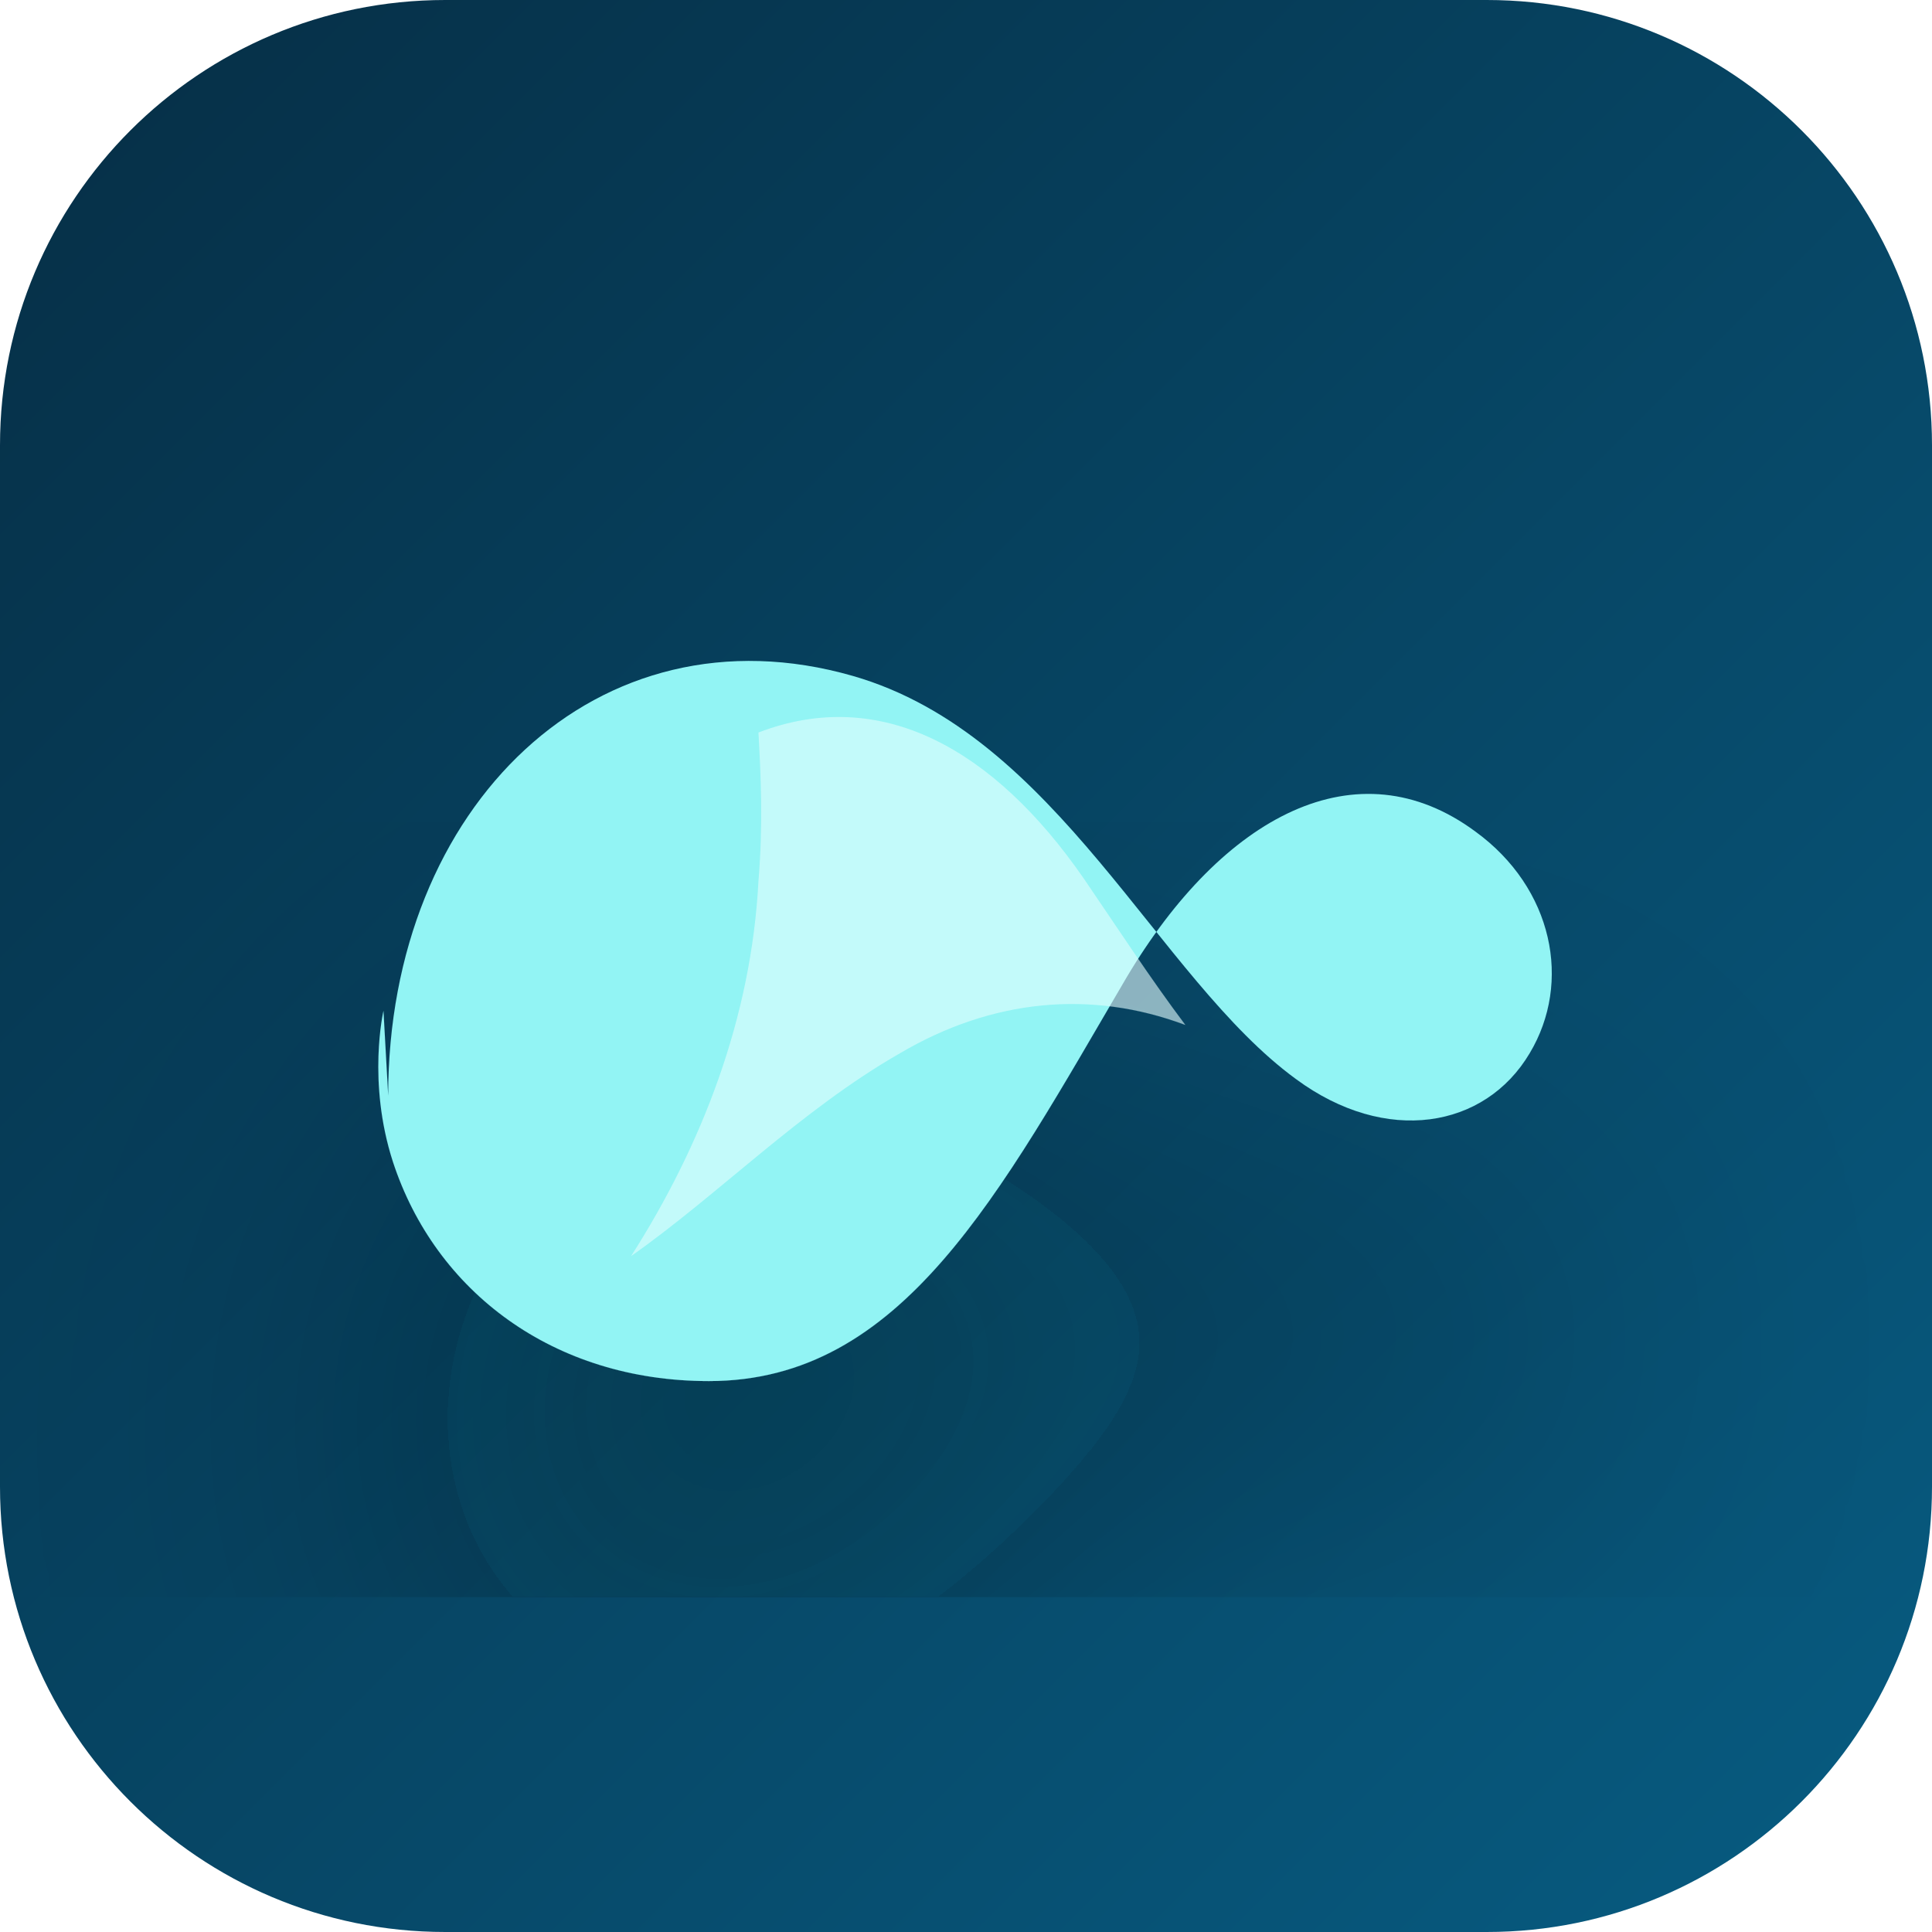
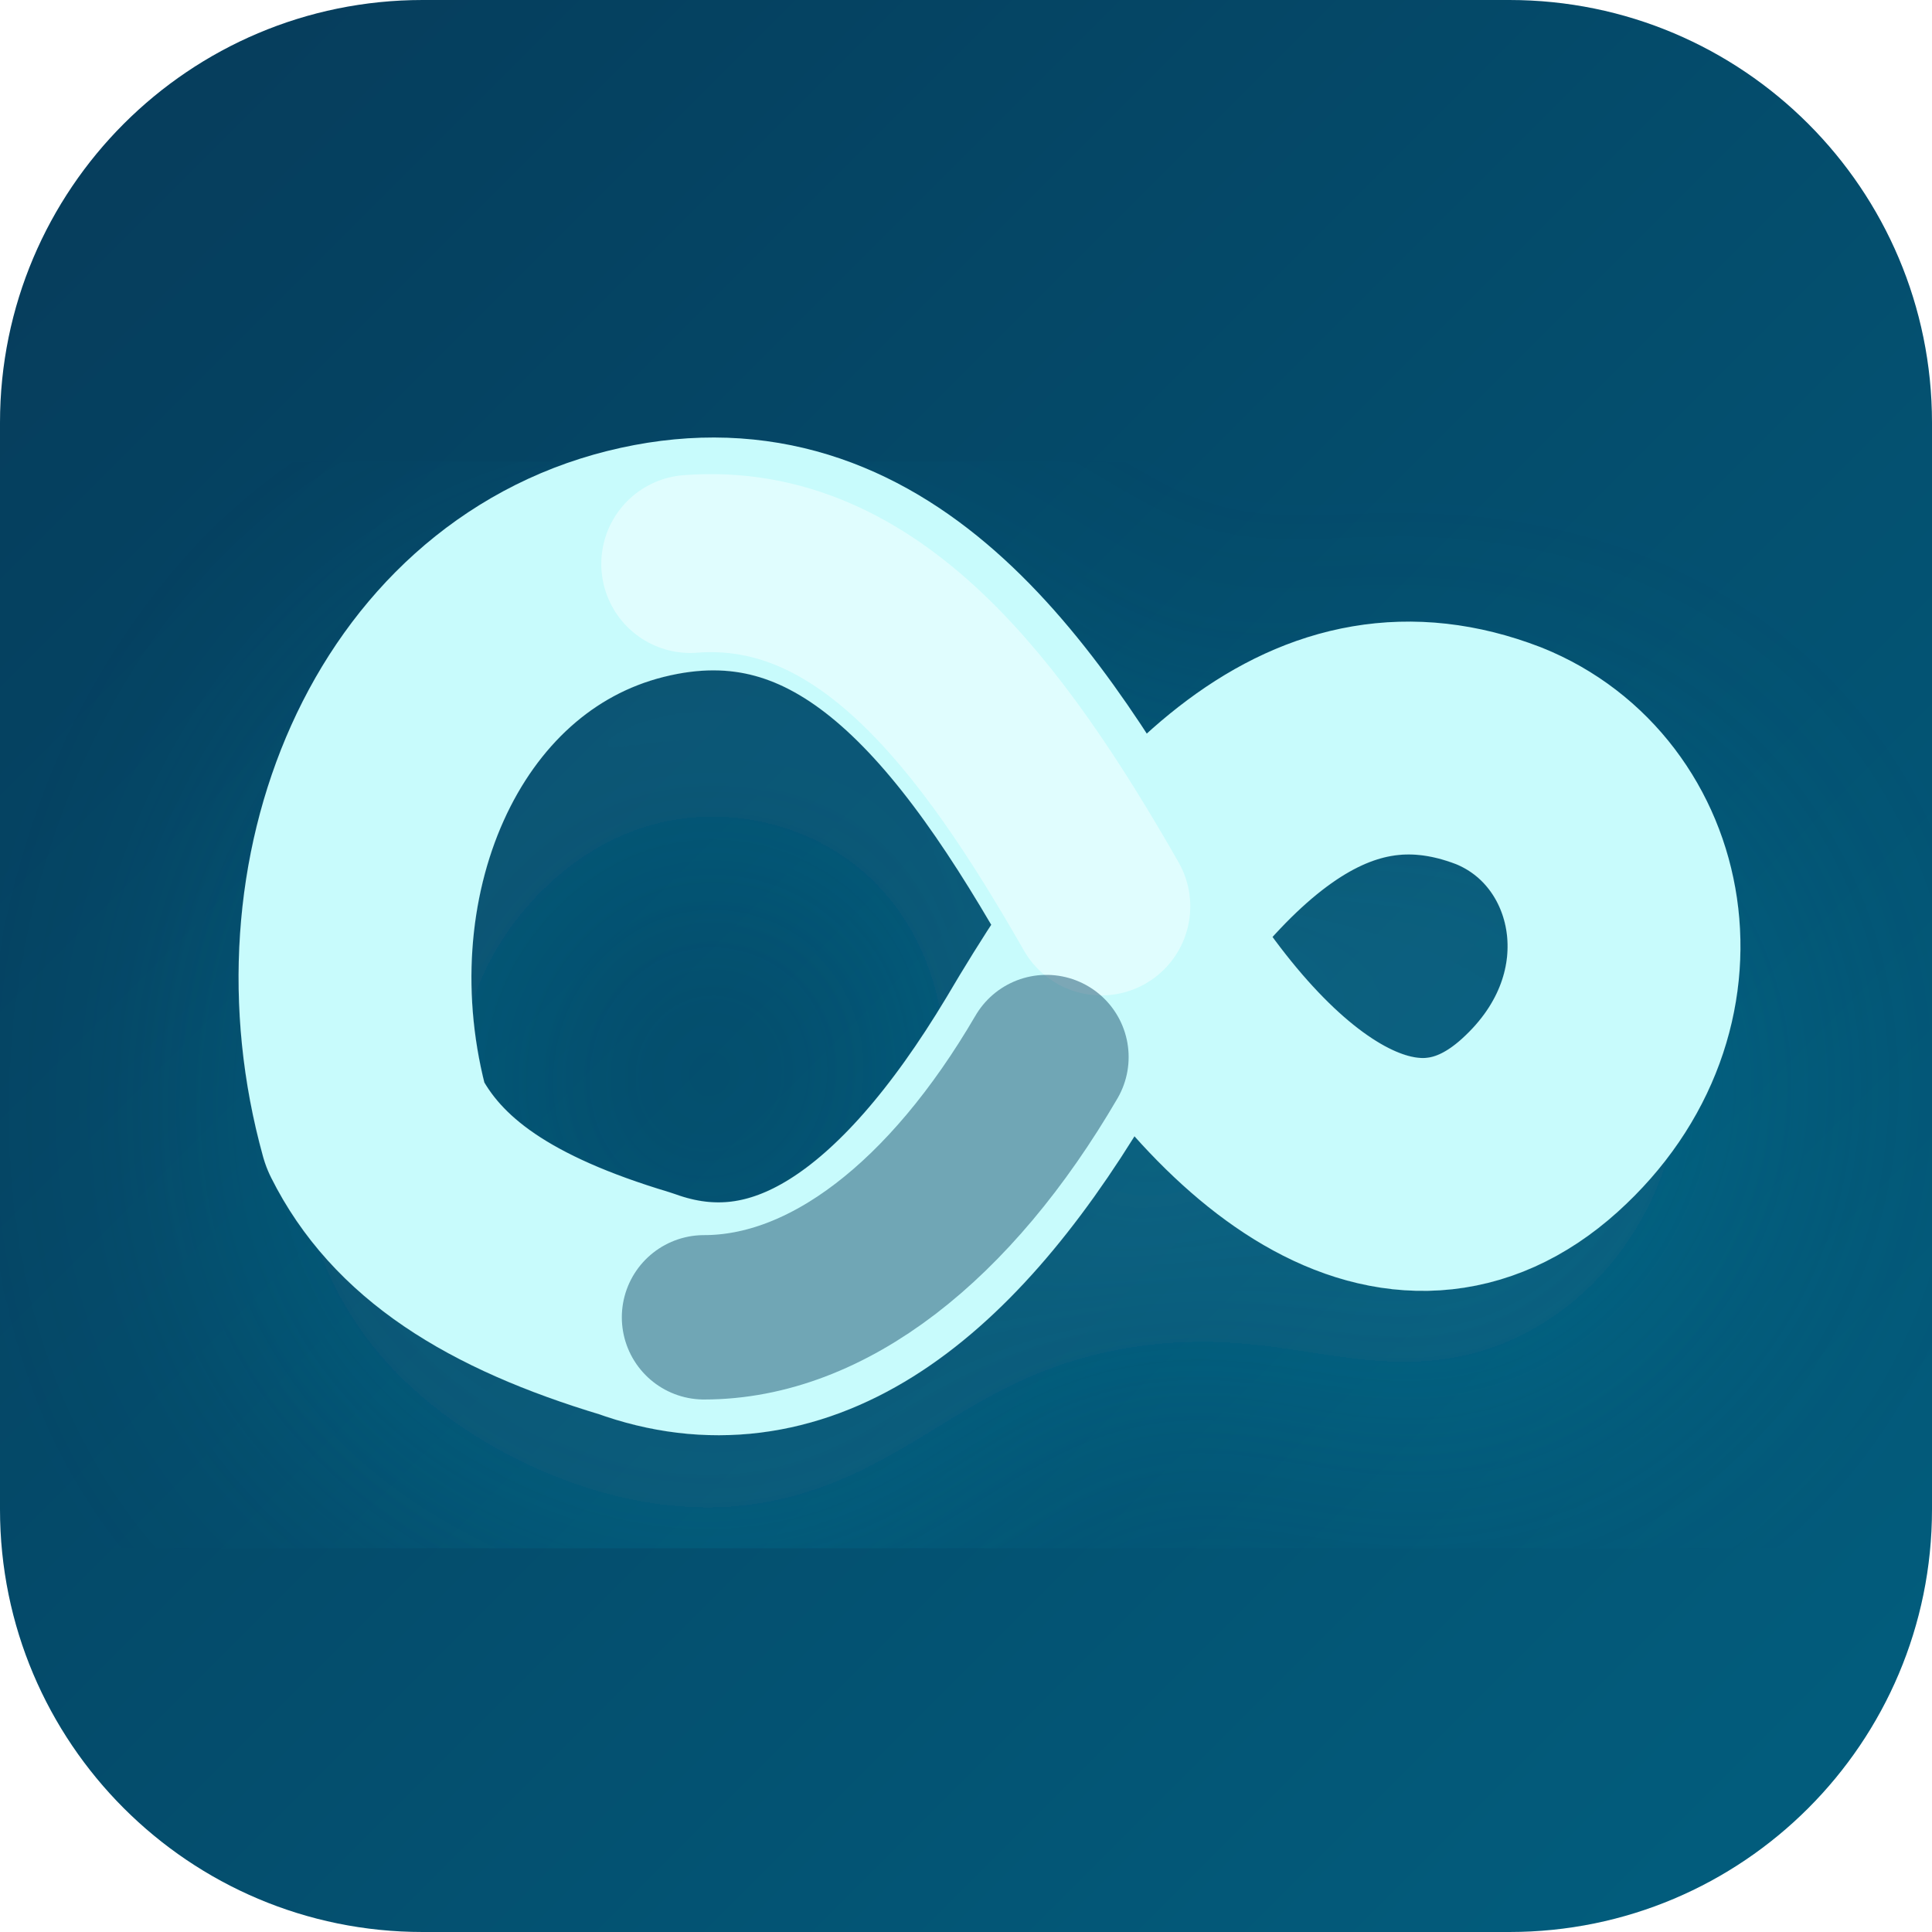
<svg xmlns="http://www.w3.org/2000/svg" viewBox="0 0 512 512">
  <defs>
    <linearGradient id="bg" x1="0" y1="0" x2="1" y2="1">
-       <stop offset="0" stop-color="#062E45" />
-       <stop offset="1" stop-color="#075C82" />
+       <stop stop-color="#063B5A" />
+       <stop offset="1" stop-color="#025F7F" />
    </linearGradient>
-     <linearGradient id="mobius" x1="120" y1="120" x2="402" y2="378" gradientUnits="userSpaceOnUse">
-       <stop offset="0" stop-color="#92F4F4" />
-       <stop offset="0.3" stop-color="#1CC6D4" />
-       <stop offset="0.6" stop-color="#0D7FA6" />
-       <stop offset="0.82" stop-color="#075C82" />
-       <stop offset="1" stop-color="#D8FAFA" />
+     <linearGradient id="mob" x1="80" y1="110" x2="435" y2="390" gradientUnits="userSpaceOnUse">
+       <stop stop-color="#C8FBFC" />
+       <stop offset=".24" stop-color="#2ED7E4" />
+       <stop offset=".55" stop-color="#079CC3" />
+       <stop offset=".8" stop-color="#075D8A" />
+       <stop offset="1" stop-color="#8BEFF2" />
    </linearGradient>
    <filter id="shadow" x="-30%" y="-30%" width="160%" height="160%">
-       <feDropShadow dx="0" dy="16" stdDeviation="18" flood-color="#001b2a" flood-opacity=".28" />
+       <feGaussianBlur in="SourceAlpha" stdDeviation="10" />
+       <feOffset dy="10" />
+       <feColorMatrix values="0 0 0 0 0.01 0 0 0 0 0.25 0 0 0 0 0.38 0 0 0 .35 0" />
+       <feMerge>
+         <feMergeNode />
+         <feMergeNode in="SourceGraphic" />
+       </feMerge>
    </filter>
  </defs>
-   <rect width="512" height="512" rx="118" fill="url(#bg)" />
-   <g transform="translate(56 106) scale(6.25)" filter="url(#shadow)">
-     <path d="M7.5 29.5C7.5 17.2 16.4 8.6 27.2 11.7c8.7 2.5 12.9 12.8 18.8 17.1 3.8 2.8 8 2.1 9.9-1.1 1.8-3 1-7-2.3-9.4-5-3.7-10.7-.7-14.8 6.2-5.4 9.2-9.5 17.1-17.7 17.1-6.6 0-11.6-3.8-13.4-9.3-1.1-3.4-.4-6.4-.4-6.4Z" fill="url(#mobius)" />
-     <path d="M23.2 14.1c5.2-2 10 .7 13.8 6.2 1.5 2.2 2.8 4.2 4.3 6.2-4-1.5-8.2-1.1-12.1 1.2-4.2 2.4-7.7 6-11.4 8.6 3-4.7 5.1-10.1 5.4-15.9.2-2.4.1-4.5 0-6.3Z" fill="#E7FFFF" fill-opacity=".58" />
+   <rect width="512" height="512" rx="112" fill="url(#bg)" />
+   <g transform="translate(45 95) scale(3.63)" filter="url(#shadow)">
+     <path d="M15 56 C10 38 18 19 34 15 C50 11 60 24 69 40 C78 56 90 65 100 56 C110 47 107 33 97 29 C84 24 74 34 64 51 C55 66 45 73 34 69 C24 66 18 62 15 56" fill="none" stroke="url(#mob)" stroke-width="17" stroke-linecap="round" stroke-linejoin="round" />
+     <path d="M38 15 C51 14 60 26 68 40" fill="none" stroke="#F2FFFF" stroke-opacity=".56" stroke-width="13" stroke-linecap="round" />
+     <path d="M64 51 C57 63 48 70 39 70" fill="none" stroke="#043E61" stroke-opacity=".45" stroke-width="12" stroke-linecap="round" />
  </g>
</svg>
